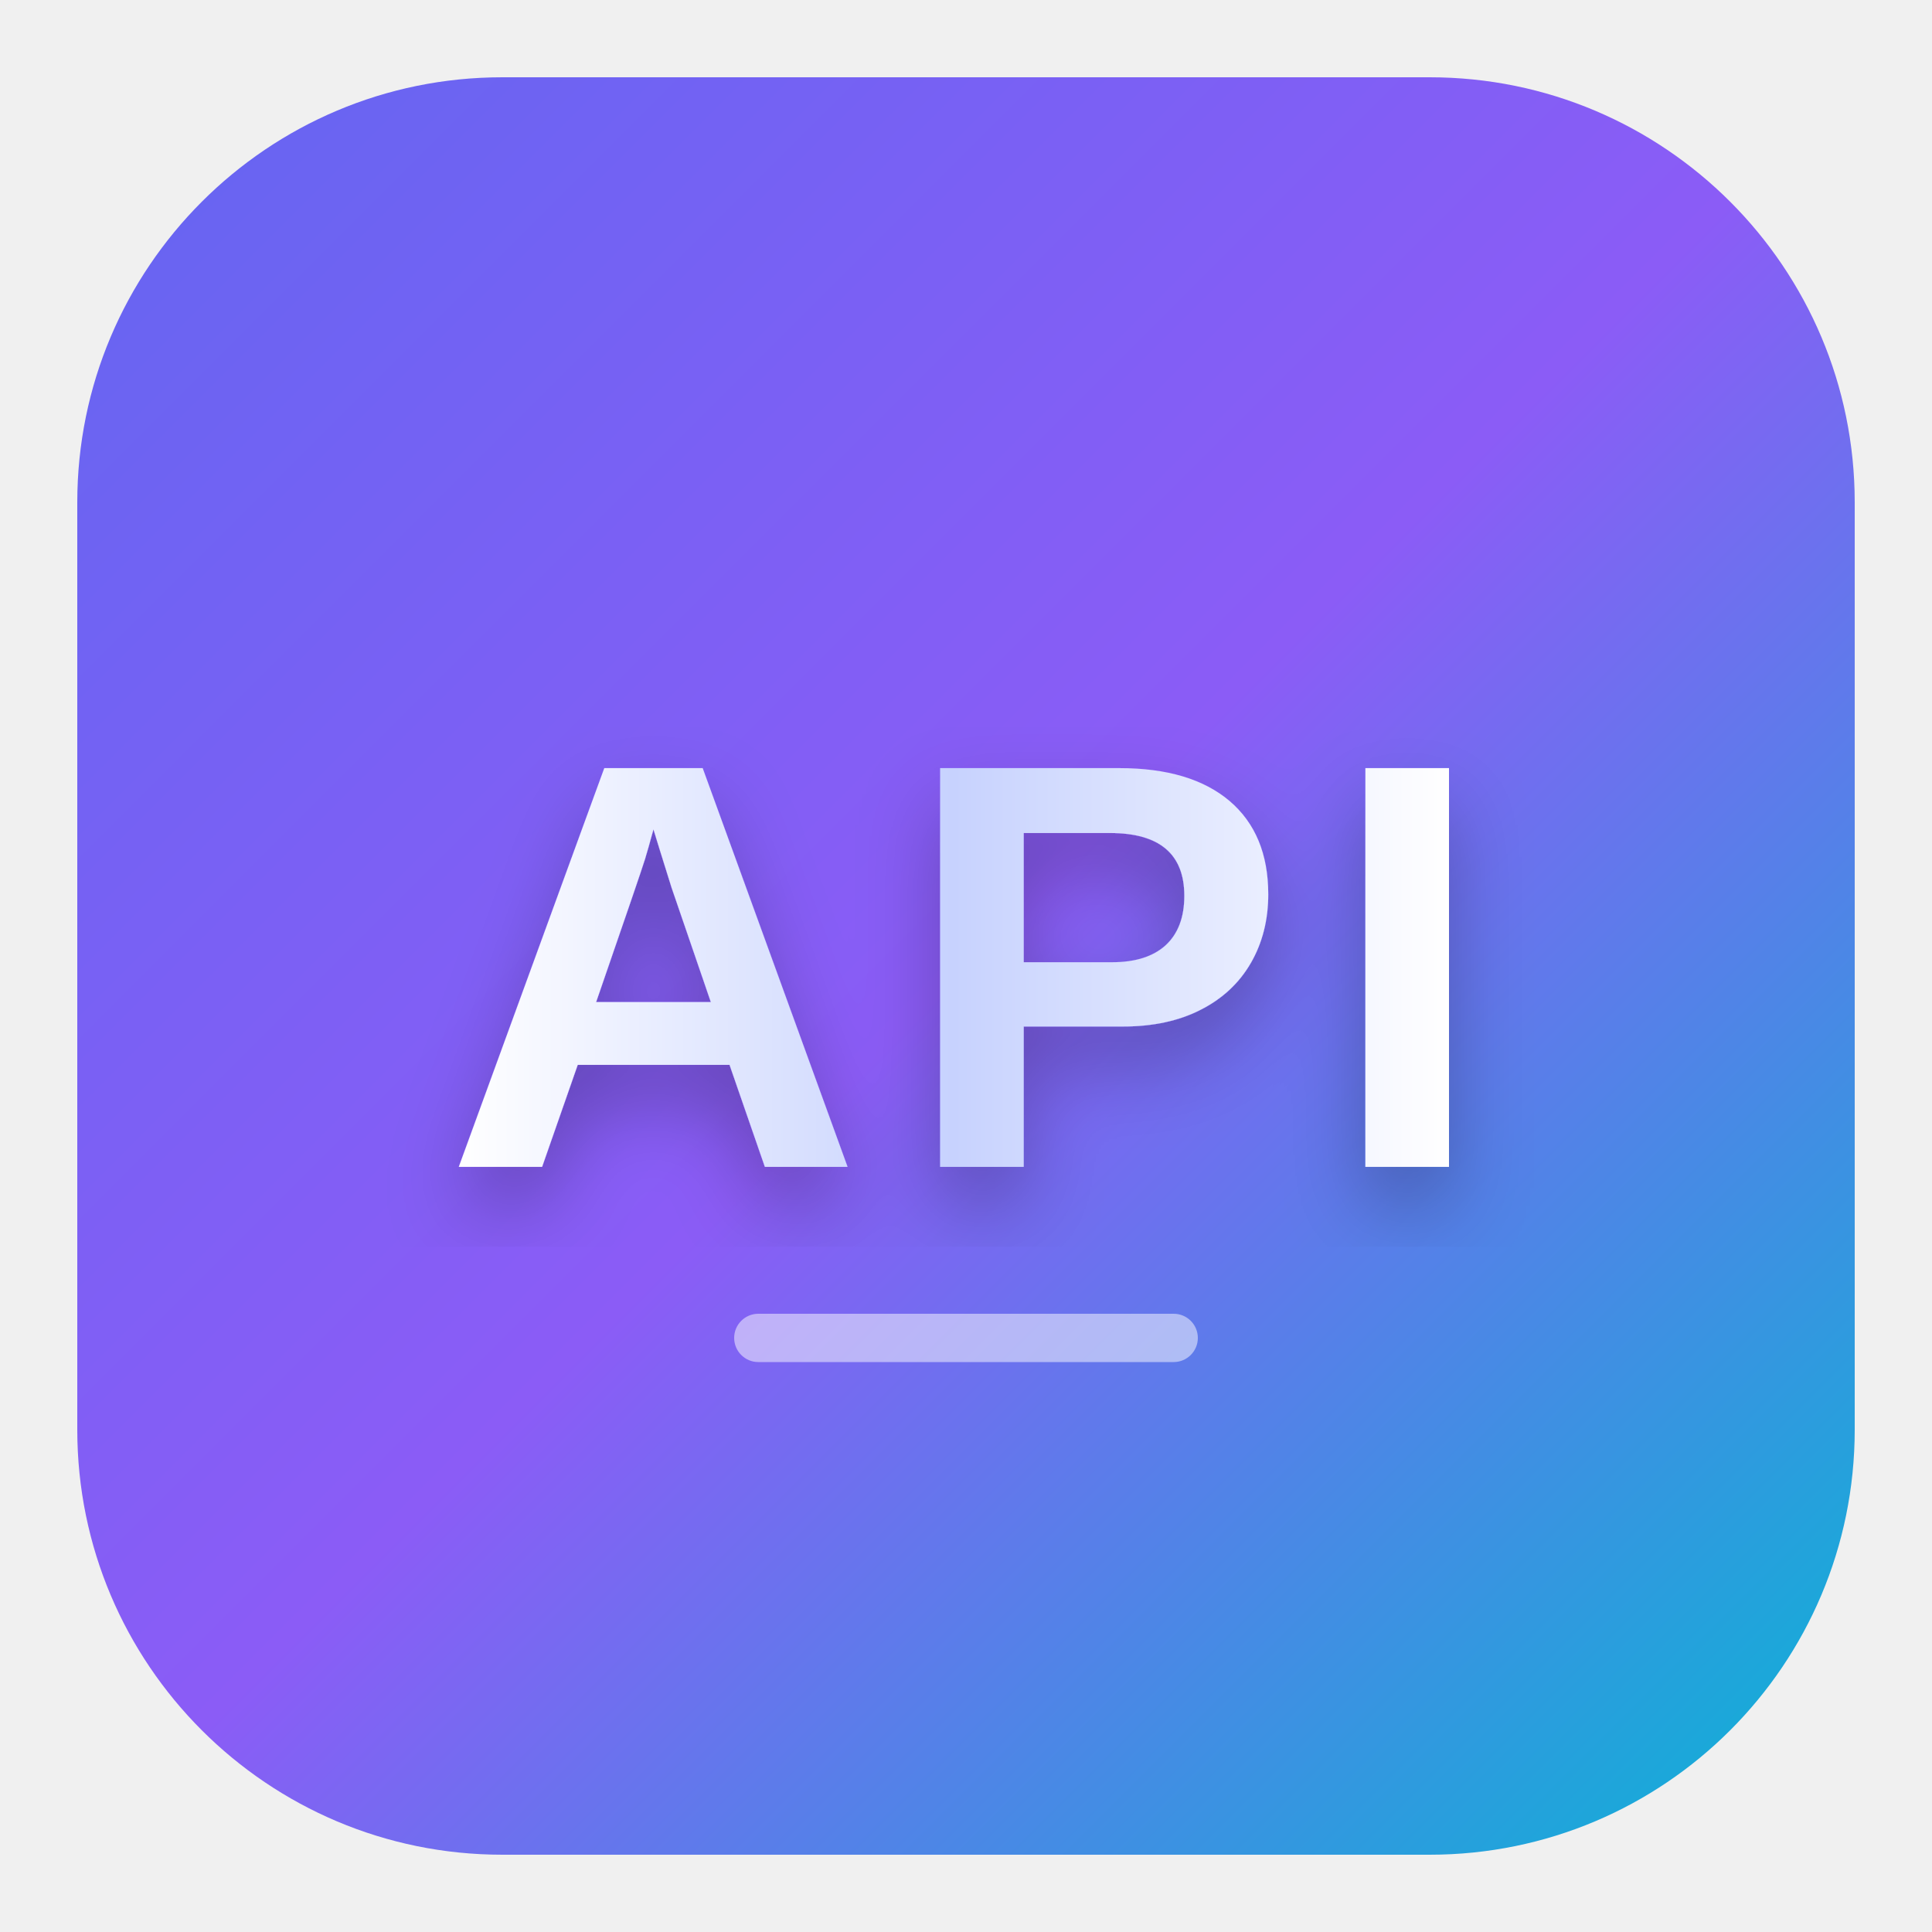
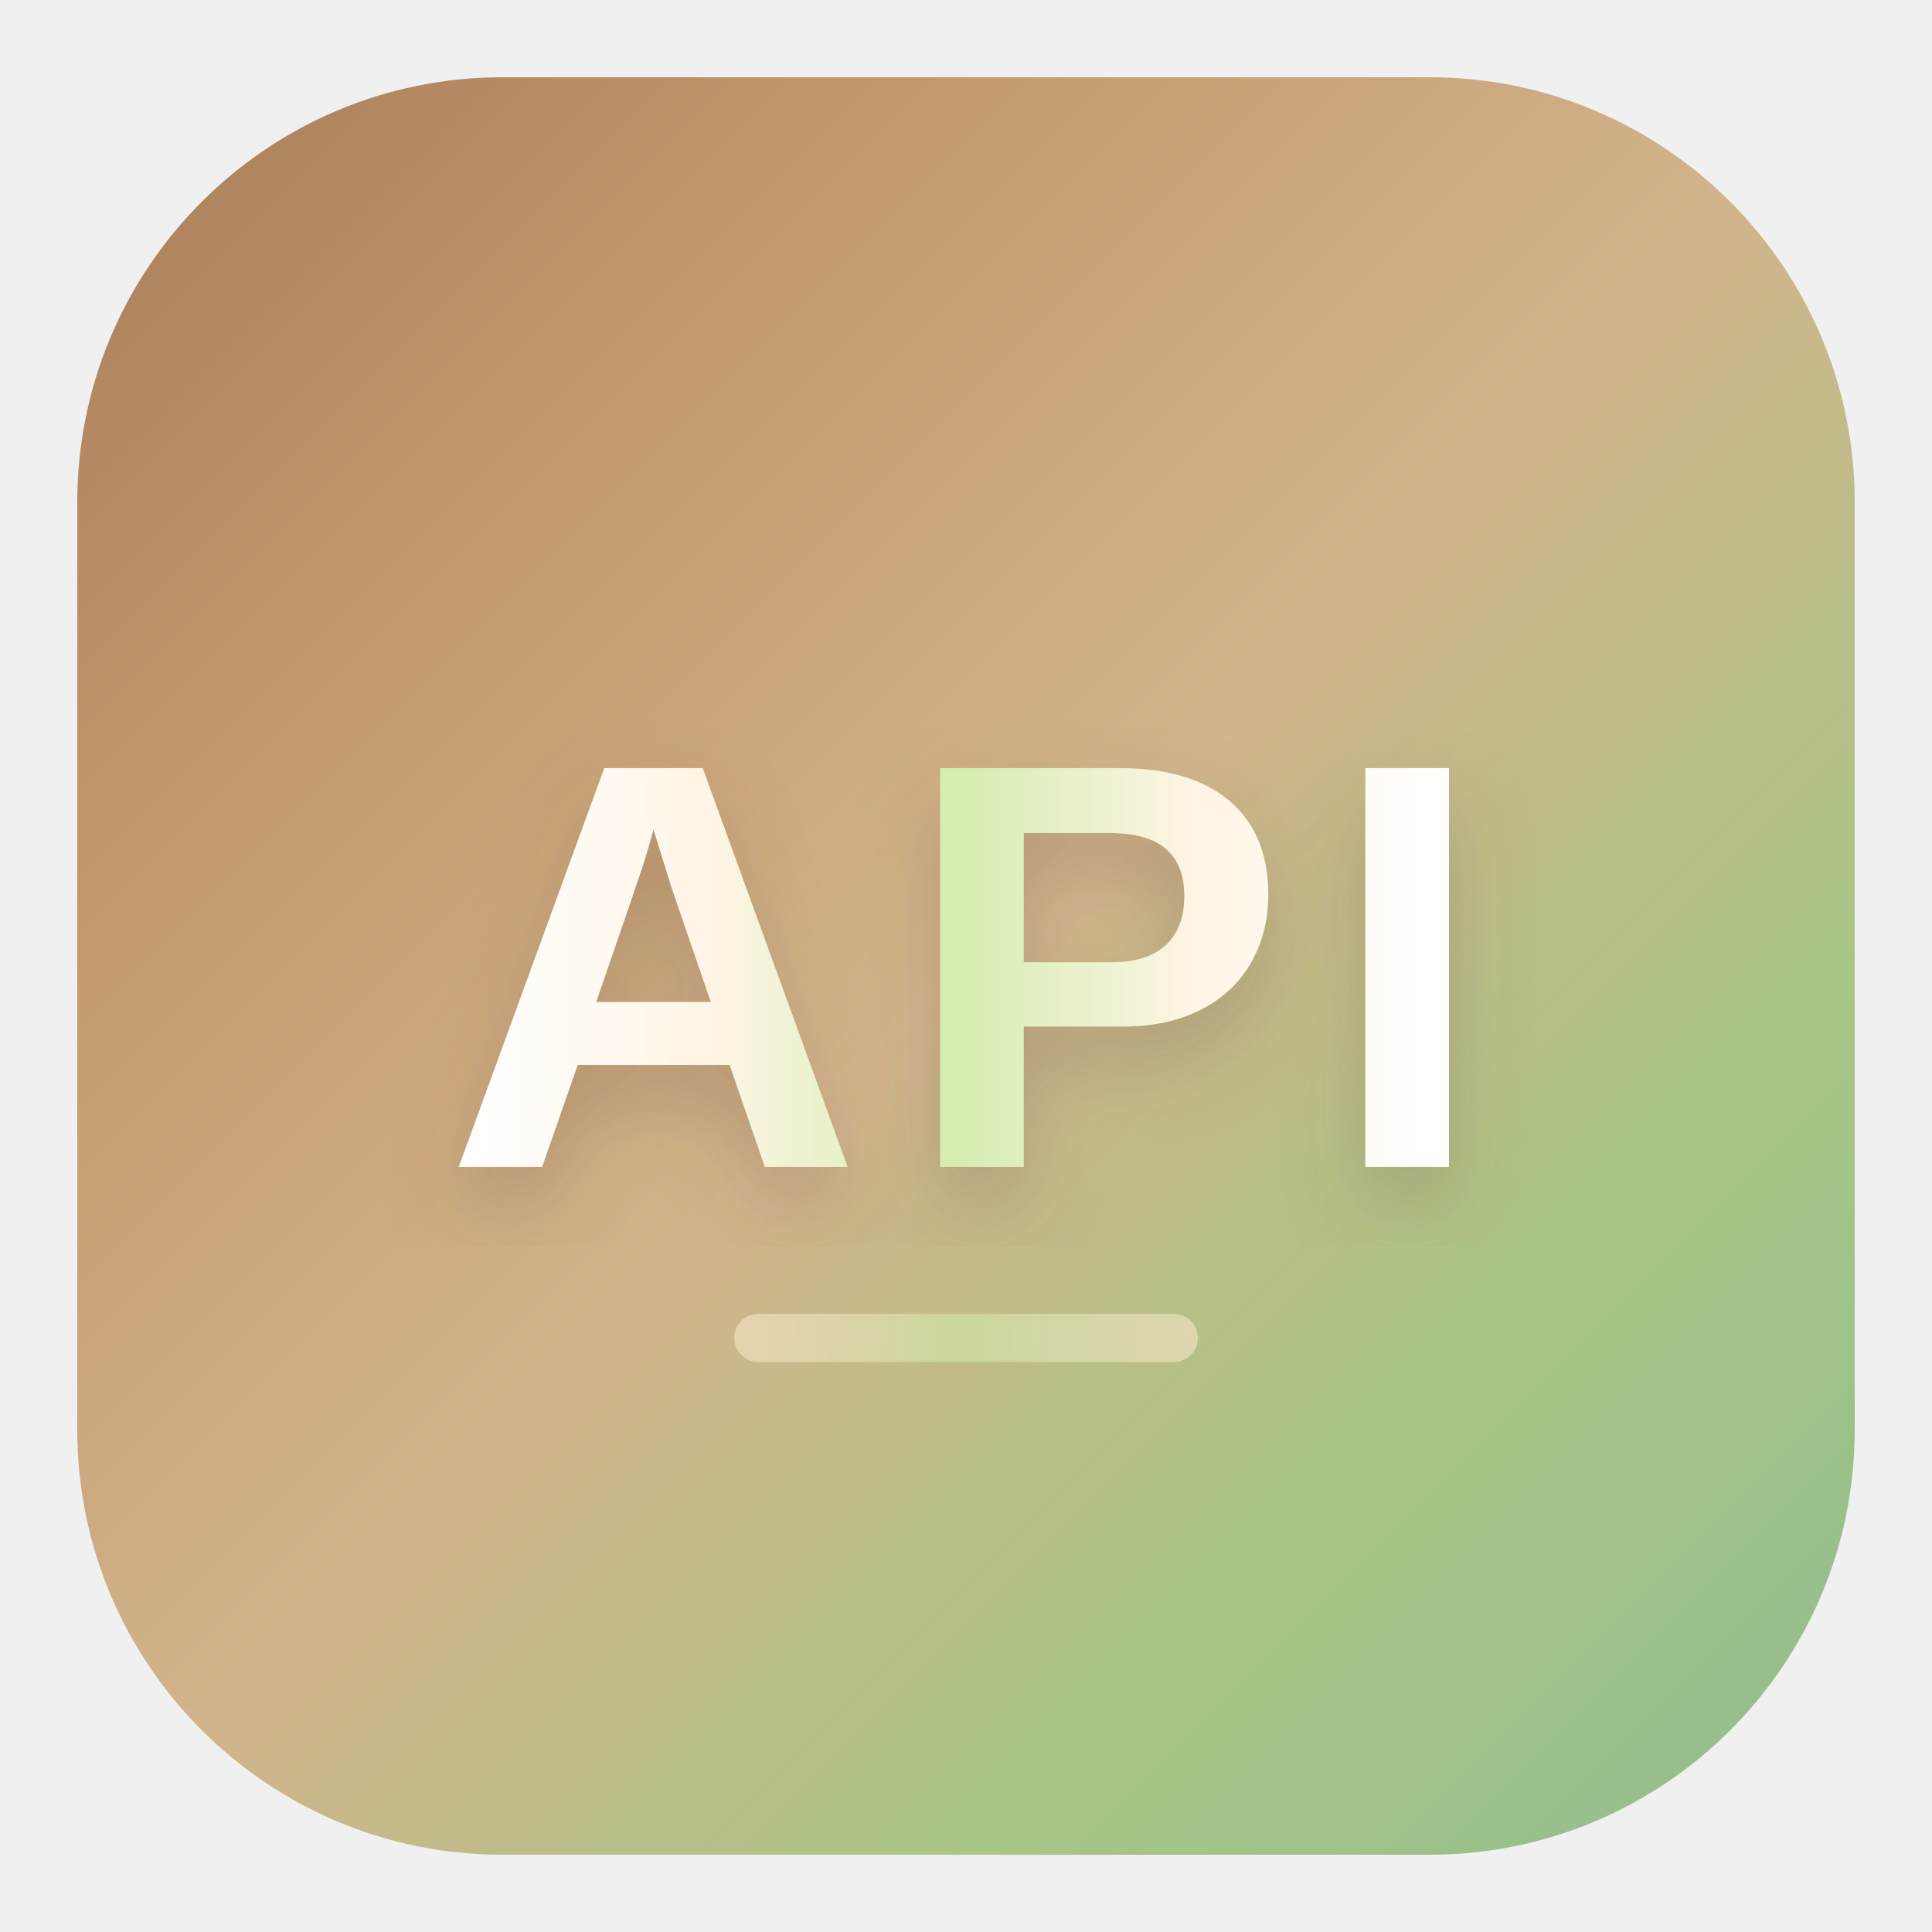
<svg xmlns="http://www.w3.org/2000/svg" viewBox="0 0 100 100" width="200" height="200" role="img" aria-label="API Console">
  <defs>
    <linearGradient id="bgGrad" x1="0%" y1="0%" x2="100%" y2="100%">
-       <stop offset="0%" style="stop-color:#6366f1" />
-       <stop offset="50%" style="stop-color:#8b5cf6" />
-       <stop offset="100%" style="stop-color:#06b6d4" />
+       <stop offset="0%" style="stop-color:#A67B5B" />
+       <stop offset="25%" style="stop-color:#C49A6C" />
+       <stop offset="50%" style="stop-color:#D2B48C" />
+       <stop offset="75%" style="stop-color:#A8C686" />
+       <stop offset="100%" style="stop-color:#8FBC8F" />
    </linearGradient>
    <linearGradient id="textGrad" x1="0%" y1="0%" x2="100%" y2="0%">
-       <stop offset="0%" style="stop-color:#ffffff" />
-       <stop offset="50%" style="stop-color:#c7d2fe" />
-       <stop offset="100%" style="stop-color:#ffffff" />
+       <stop offset="0%" style="stop-color:#FFFFFF" />
+       <stop offset="25%" style="stop-color:#FFF5E6" />
+       <stop offset="50%" style="stop-color:#D4EDB0" />
+       <stop offset="75%" style="stop-color:#FFF5E6" />
+       <stop offset="100%" style="stop-color:#FFFFFF" />
      <animate attributeName="x1" values="-1;1;-1" dur="3s" repeatCount="indefinite" />
      <animate attributeName="x2" values="0;2;0" dur="3s" repeatCount="indefinite" />
    </linearGradient>
    <linearGradient id="shine" x1="0%" y1="0%" x2="100%" y2="0%">
-       <stop offset="0%" style="stop-color:#ffffff" stop-opacity="0" />
-       <stop offset="50%" style="stop-color:#ffffff" stop-opacity="0.45" />
-       <stop offset="100%" style="stop-color:#ffffff" stop-opacity="0" />
+       <stop offset="0%" style="stop-color:#FFFFFF" stop-opacity="0" />
+       <stop offset="35%" style="stop-color:#FFE8CC" stop-opacity="0.3" />
+       <stop offset="50%" style="stop-color:#F0F8E0" stop-opacity="0.4" />
+       <stop offset="65%" style="stop-color:#FFE8CC" stop-opacity="0.3" />
+       <stop offset="100%" style="stop-color:#FFFFFF" stop-opacity="0" />
+     </linearGradient>
+     <linearGradient id="barGrad" x1="0%" y1="0%" x2="100%" y2="0%">
+       <stop offset="0%" style="stop-color:#FFE8CC" />
+       <stop offset="50%" style="stop-color:#D4EDB0" />
+       <stop offset="100%" style="stop-color:#FFE8CC" />
    </linearGradient>
    <filter id="softShadow" x="-20%" y="-20%" width="140%" height="140%">
-       <feDropShadow dx="0" dy="2" stdDeviation="2" flood-color="#000000" flood-opacity="0.25" />
+       <feDropShadow dx="0" dy="2" stdDeviation="2" flood-color="#6B4F3A" flood-opacity="0.25" />
    </filter>
    <clipPath id="roundClip">
      <rect x="4" y="4" width="92" height="92" rx="22" />
    </clipPath>
  </defs>
  <rect x="4" y="4" width="92" height="92" rx="22" fill="url(#bgGrad)" />
  <g clip-path="url(#roundClip)">
    <rect x="-40" y="4" width="40" height="92" fill="url(#shine)">
      <animate attributeName="x" values="-40;120" dur="2.8s" repeatCount="indefinite" />
    </rect>
  </g>
  <text x="50" y="50" text-anchor="middle" dominant-baseline="central" font-family="'Segoe UI', 'Helvetica Neue', Arial, sans-serif" font-size="30" font-weight="800" letter-spacing="2" fill="url(#textGrad)" filter="url(#softShadow)">API</text>
-   <rect x="38" y="68" width="24" height="2.5" rx="1.25" fill="#ffffff" opacity="0.5">
-     <animate attributeName="opacity" values="0.25;0.8;0.25" dur="2s" repeatCount="indefinite" />
+   <rect x="38" y="68" width="24" height="2.5" rx="1.25" fill="url(#barGrad)" opacity="0.55">
+     <animate attributeName="opacity" values="0.3;0.75;0.3" dur="2s" repeatCount="indefinite" />
    <animate attributeName="width" values="20;28;20" dur="2s" repeatCount="indefinite" />
    <animate attributeName="x" values="40;36;40" dur="2s" repeatCount="indefinite" />
  </rect>
</svg>
